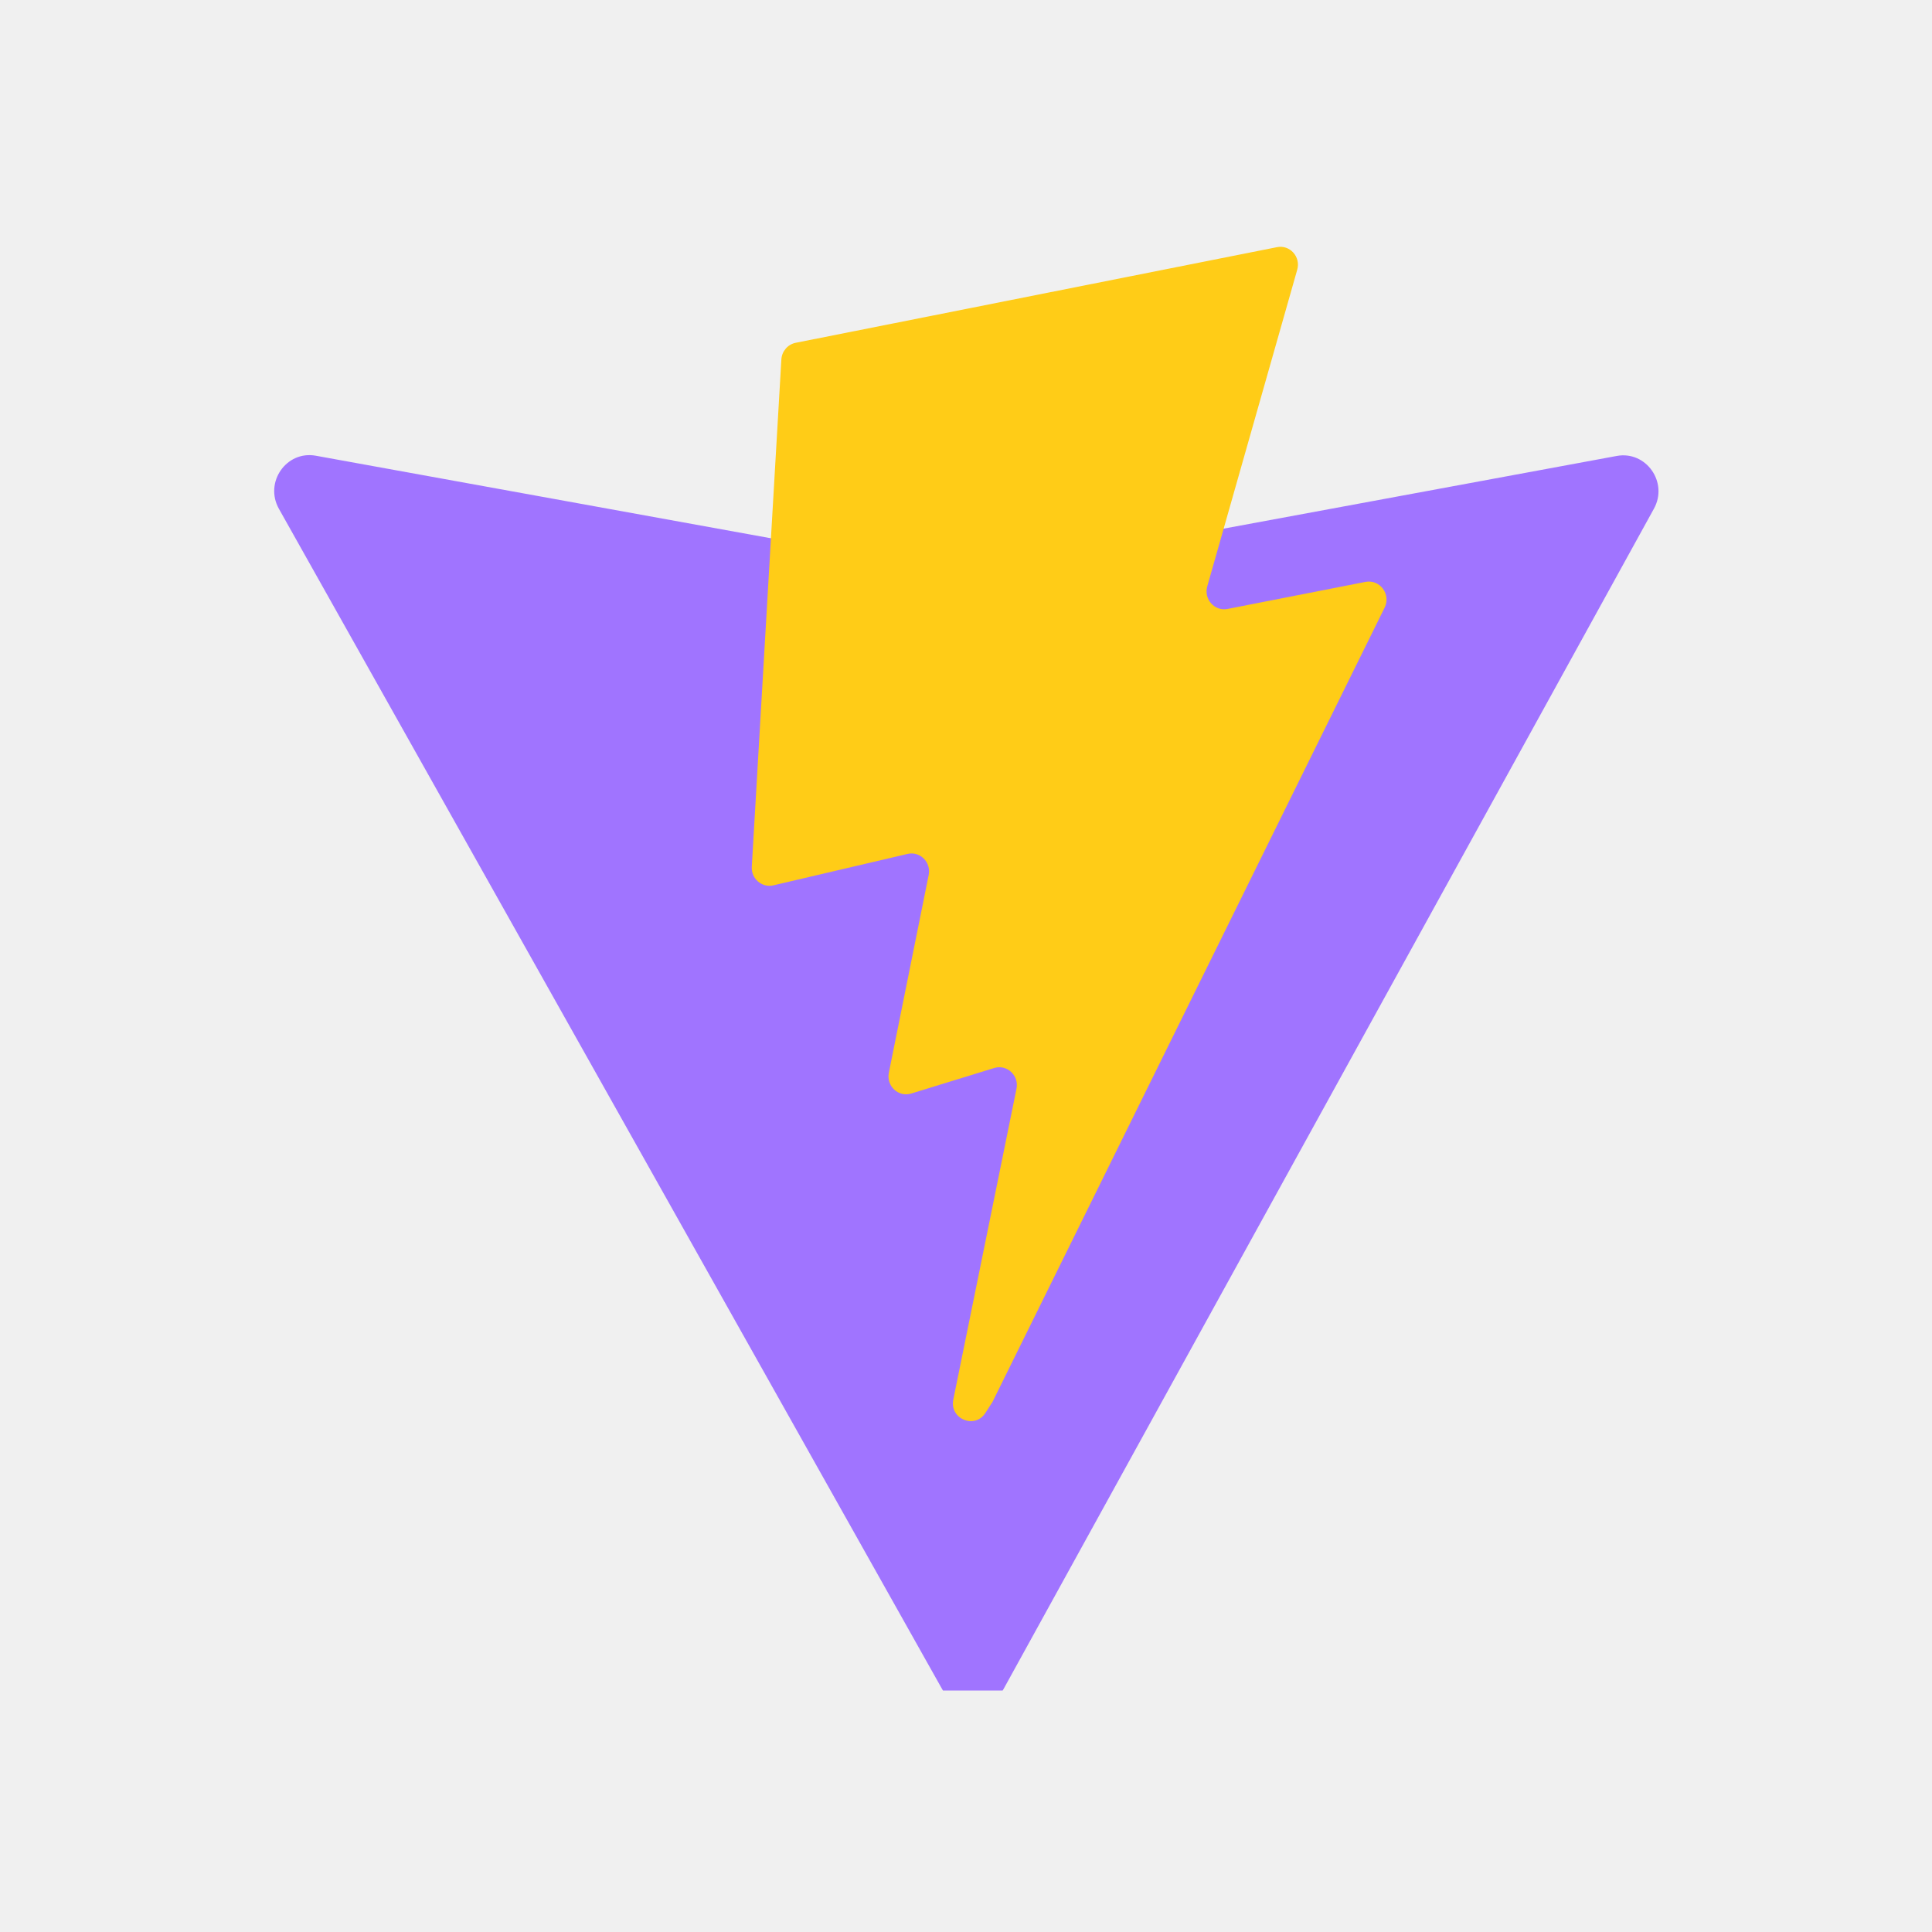
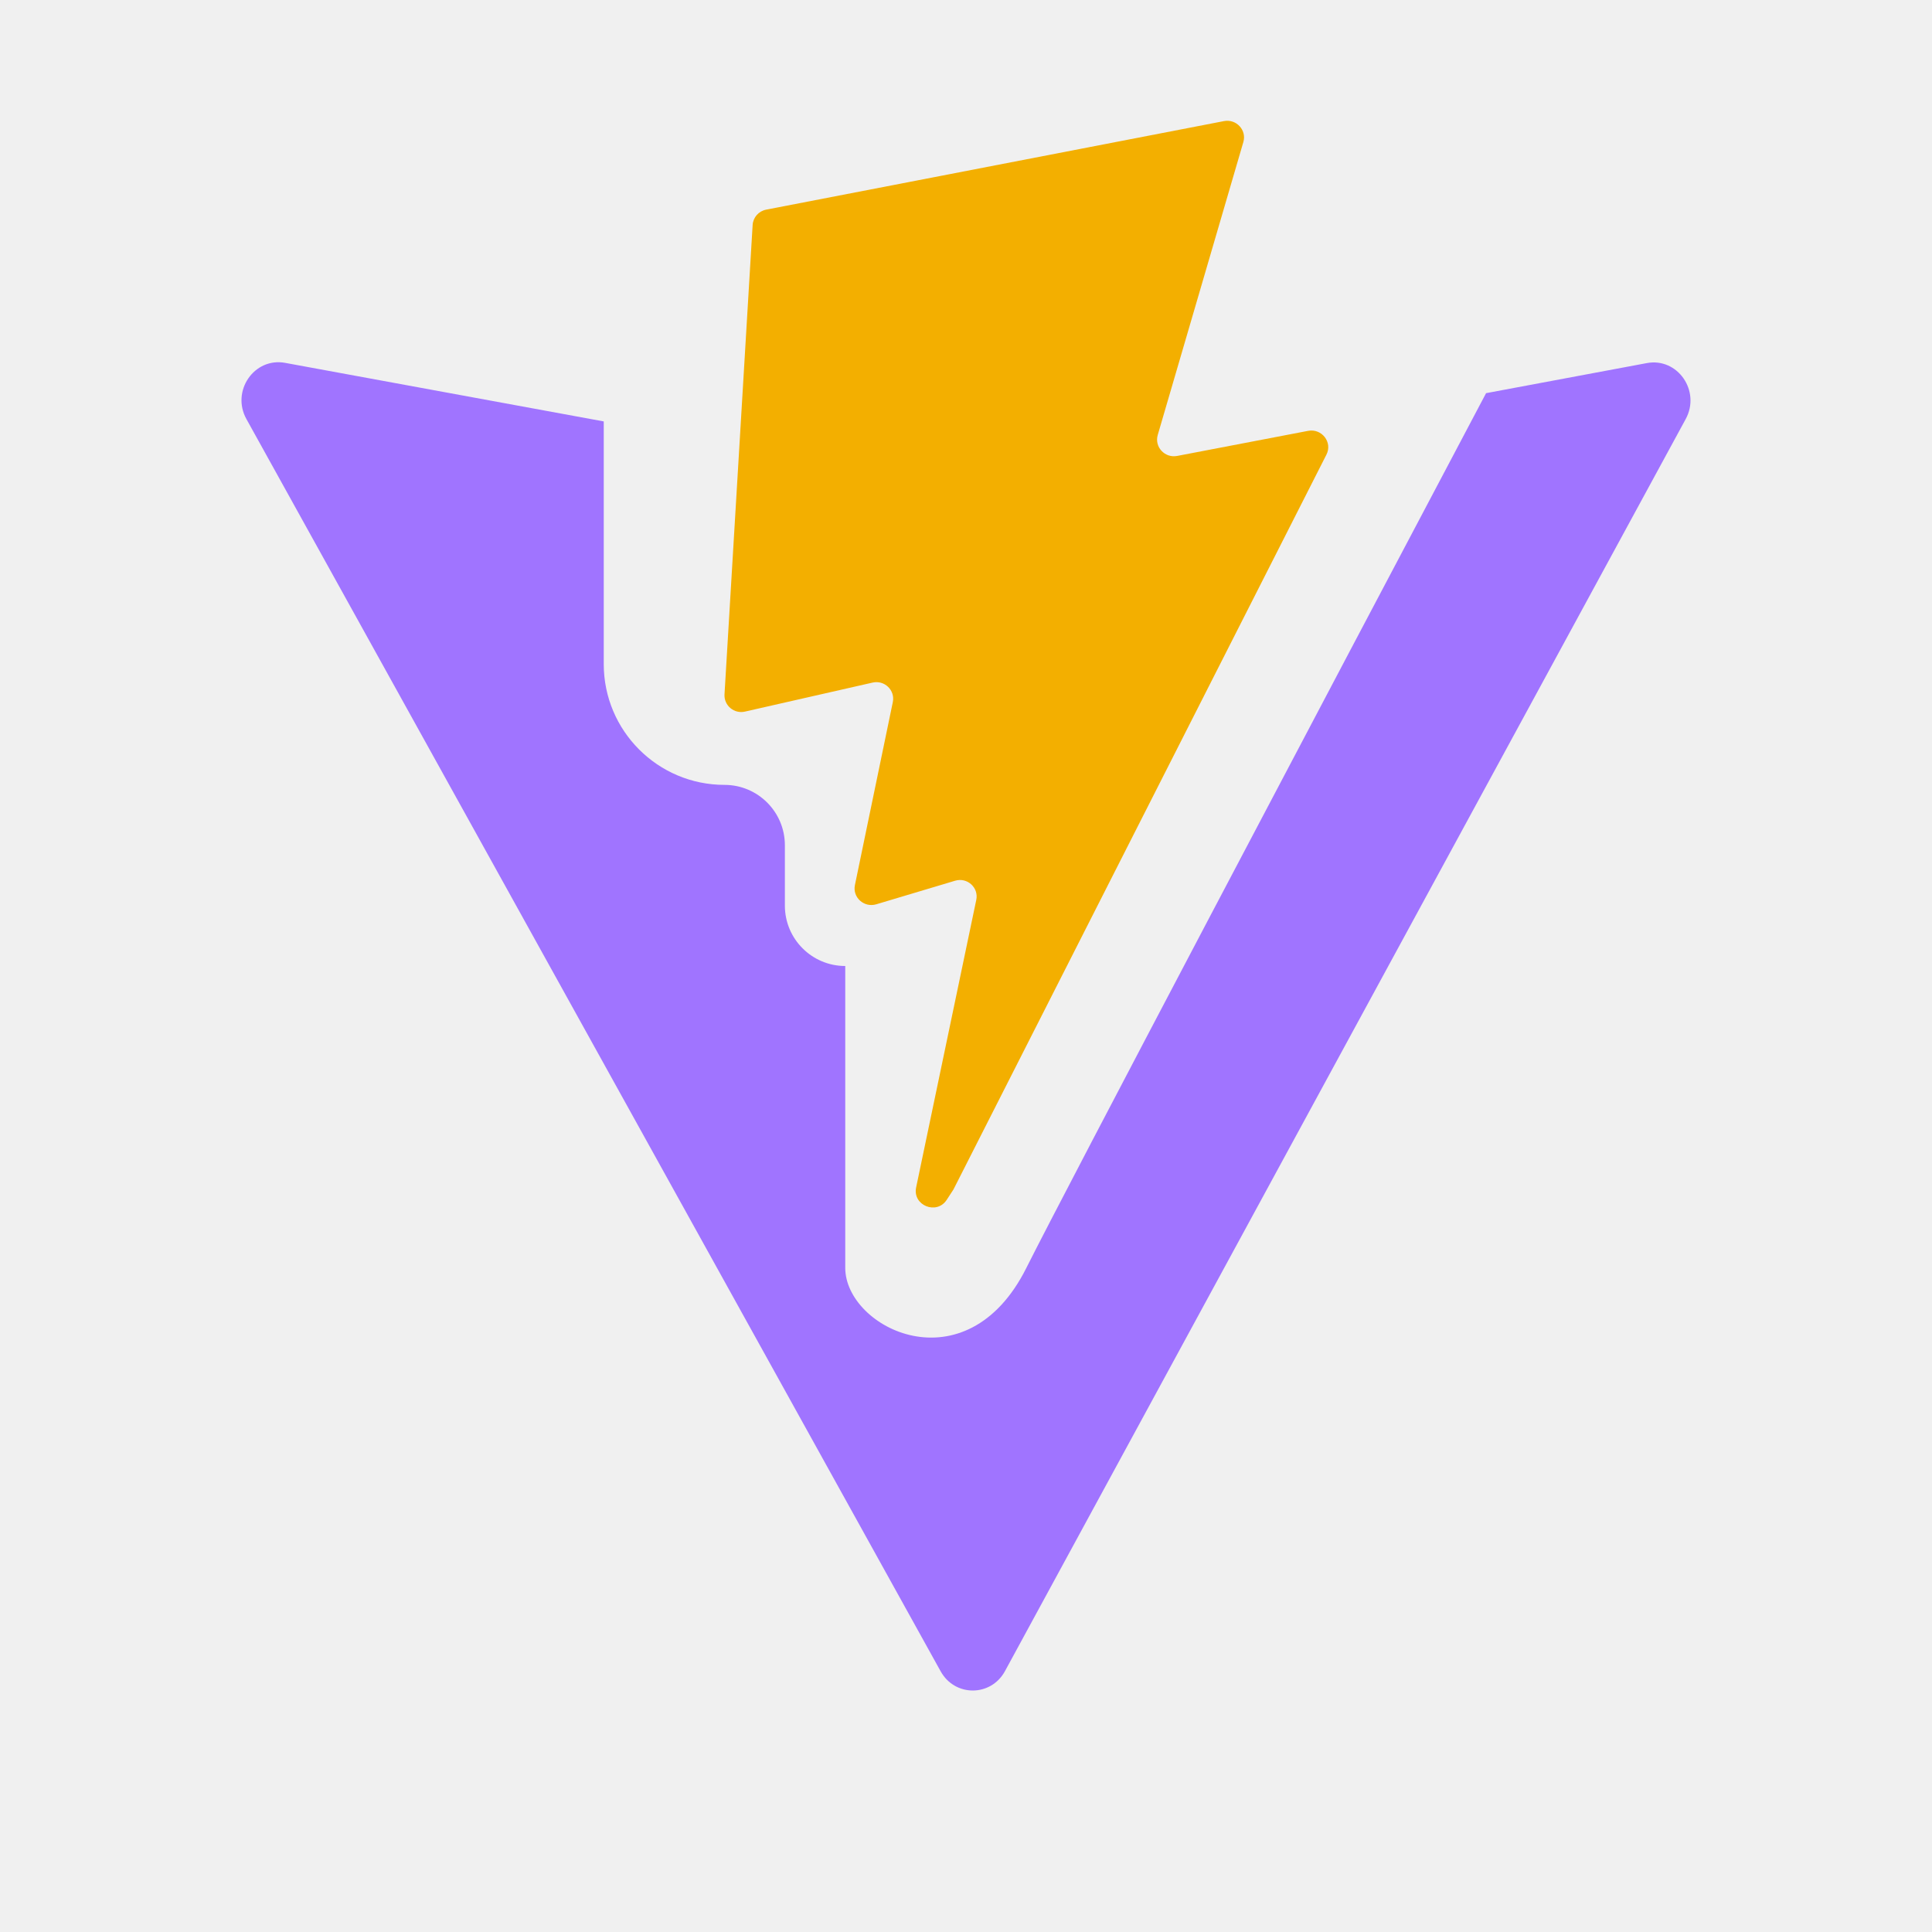
<svg xmlns="http://www.w3.org/2000/svg" width="16" height="16" viewBox="0 0 16 16" fill="none">
-   <g clip-path="url(#clip0)">
-     <path d="M13.697 4.213L8.312 13.986C8.2 14.188 7.915 14.189 7.802 13.988L2.31 4.214C2.187 3.995 2.371 3.73 2.615 3.774L8.007 4.752C8.041 4.759 8.076 4.759 8.111 4.752L13.389 3.776C13.632 3.731 13.818 3.994 13.697 4.213Z" fill="#A074FF" />
-     <path d="M10.575 2.047L6.589 2.839C6.524 2.852 6.475 2.909 6.471 2.976L6.226 7.178C6.22 7.277 6.31 7.354 6.405 7.332L7.515 7.072C7.619 7.047 7.712 7.14 7.691 7.246L7.361 8.884C7.339 8.995 7.441 9.089 7.547 9.056L8.233 8.845C8.339 8.812 8.441 8.907 8.418 9.017L7.895 11.59C7.862 11.751 8.073 11.839 8.161 11.701L8.22 11.609L11.467 5.032C11.521 4.922 11.428 4.796 11.308 4.819L10.166 5.043C10.059 5.064 9.968 4.963 9.998 4.856L10.743 2.234C10.774 2.127 10.682 2.025 10.575 2.047Z" fill="#FFCC17" />
-   </g>
-   <defs>
-     <clipPath id="clip0">
-       <rect width="12" height="12" fill="white" transform="translate(2 2)" />
-     </clipPath>
-   </defs>
+   <path fill-rule="evenodd" clip-rule="evenodd" d="M12.307 3.256C10.936 5.849 8.833 9.835 8.5 10.5C8 11.5 7 11 7 10.5V8C6.724 8 6.5 7.776 6.5 7.5V7C6.5 6.724 6.276 6.5 6 6.5C5.448 6.5 5 6.052 5 5.5V3.49L2.361 3.005C2.105 2.958 1.912 3.239 2.041 3.471L7.79 13.841C7.908 14.054 8.207 14.053 8.323 13.839L13.96 3.471C14.087 3.238 13.893 2.959 13.638 3.007L12.307 3.256Z" fill="#A074FF" />
+   <path d="M10.136 1.003L6.346 1.736C6.283 1.748 6.237 1.8 6.233 1.863L6 5.751C5.995 5.843 6.08 5.914 6.17 5.893L7.226 5.653C7.325 5.63 7.414 5.716 7.394 5.814L7.08 7.33C7.059 7.432 7.156 7.519 7.257 7.489L7.909 7.294C8.01 7.263 8.107 7.351 8.085 7.453L7.587 9.834C7.556 9.983 7.757 10.064 7.84 9.937L7.896 9.851L10.985 3.765C11.037 3.663 10.947 3.547 10.834 3.568L9.748 3.776C9.646 3.795 9.559 3.701 9.588 3.602L10.297 1.176C10.326 1.077 10.238 0.983 10.136 1.003Z" fill="#F3AF00" />
</svg>
